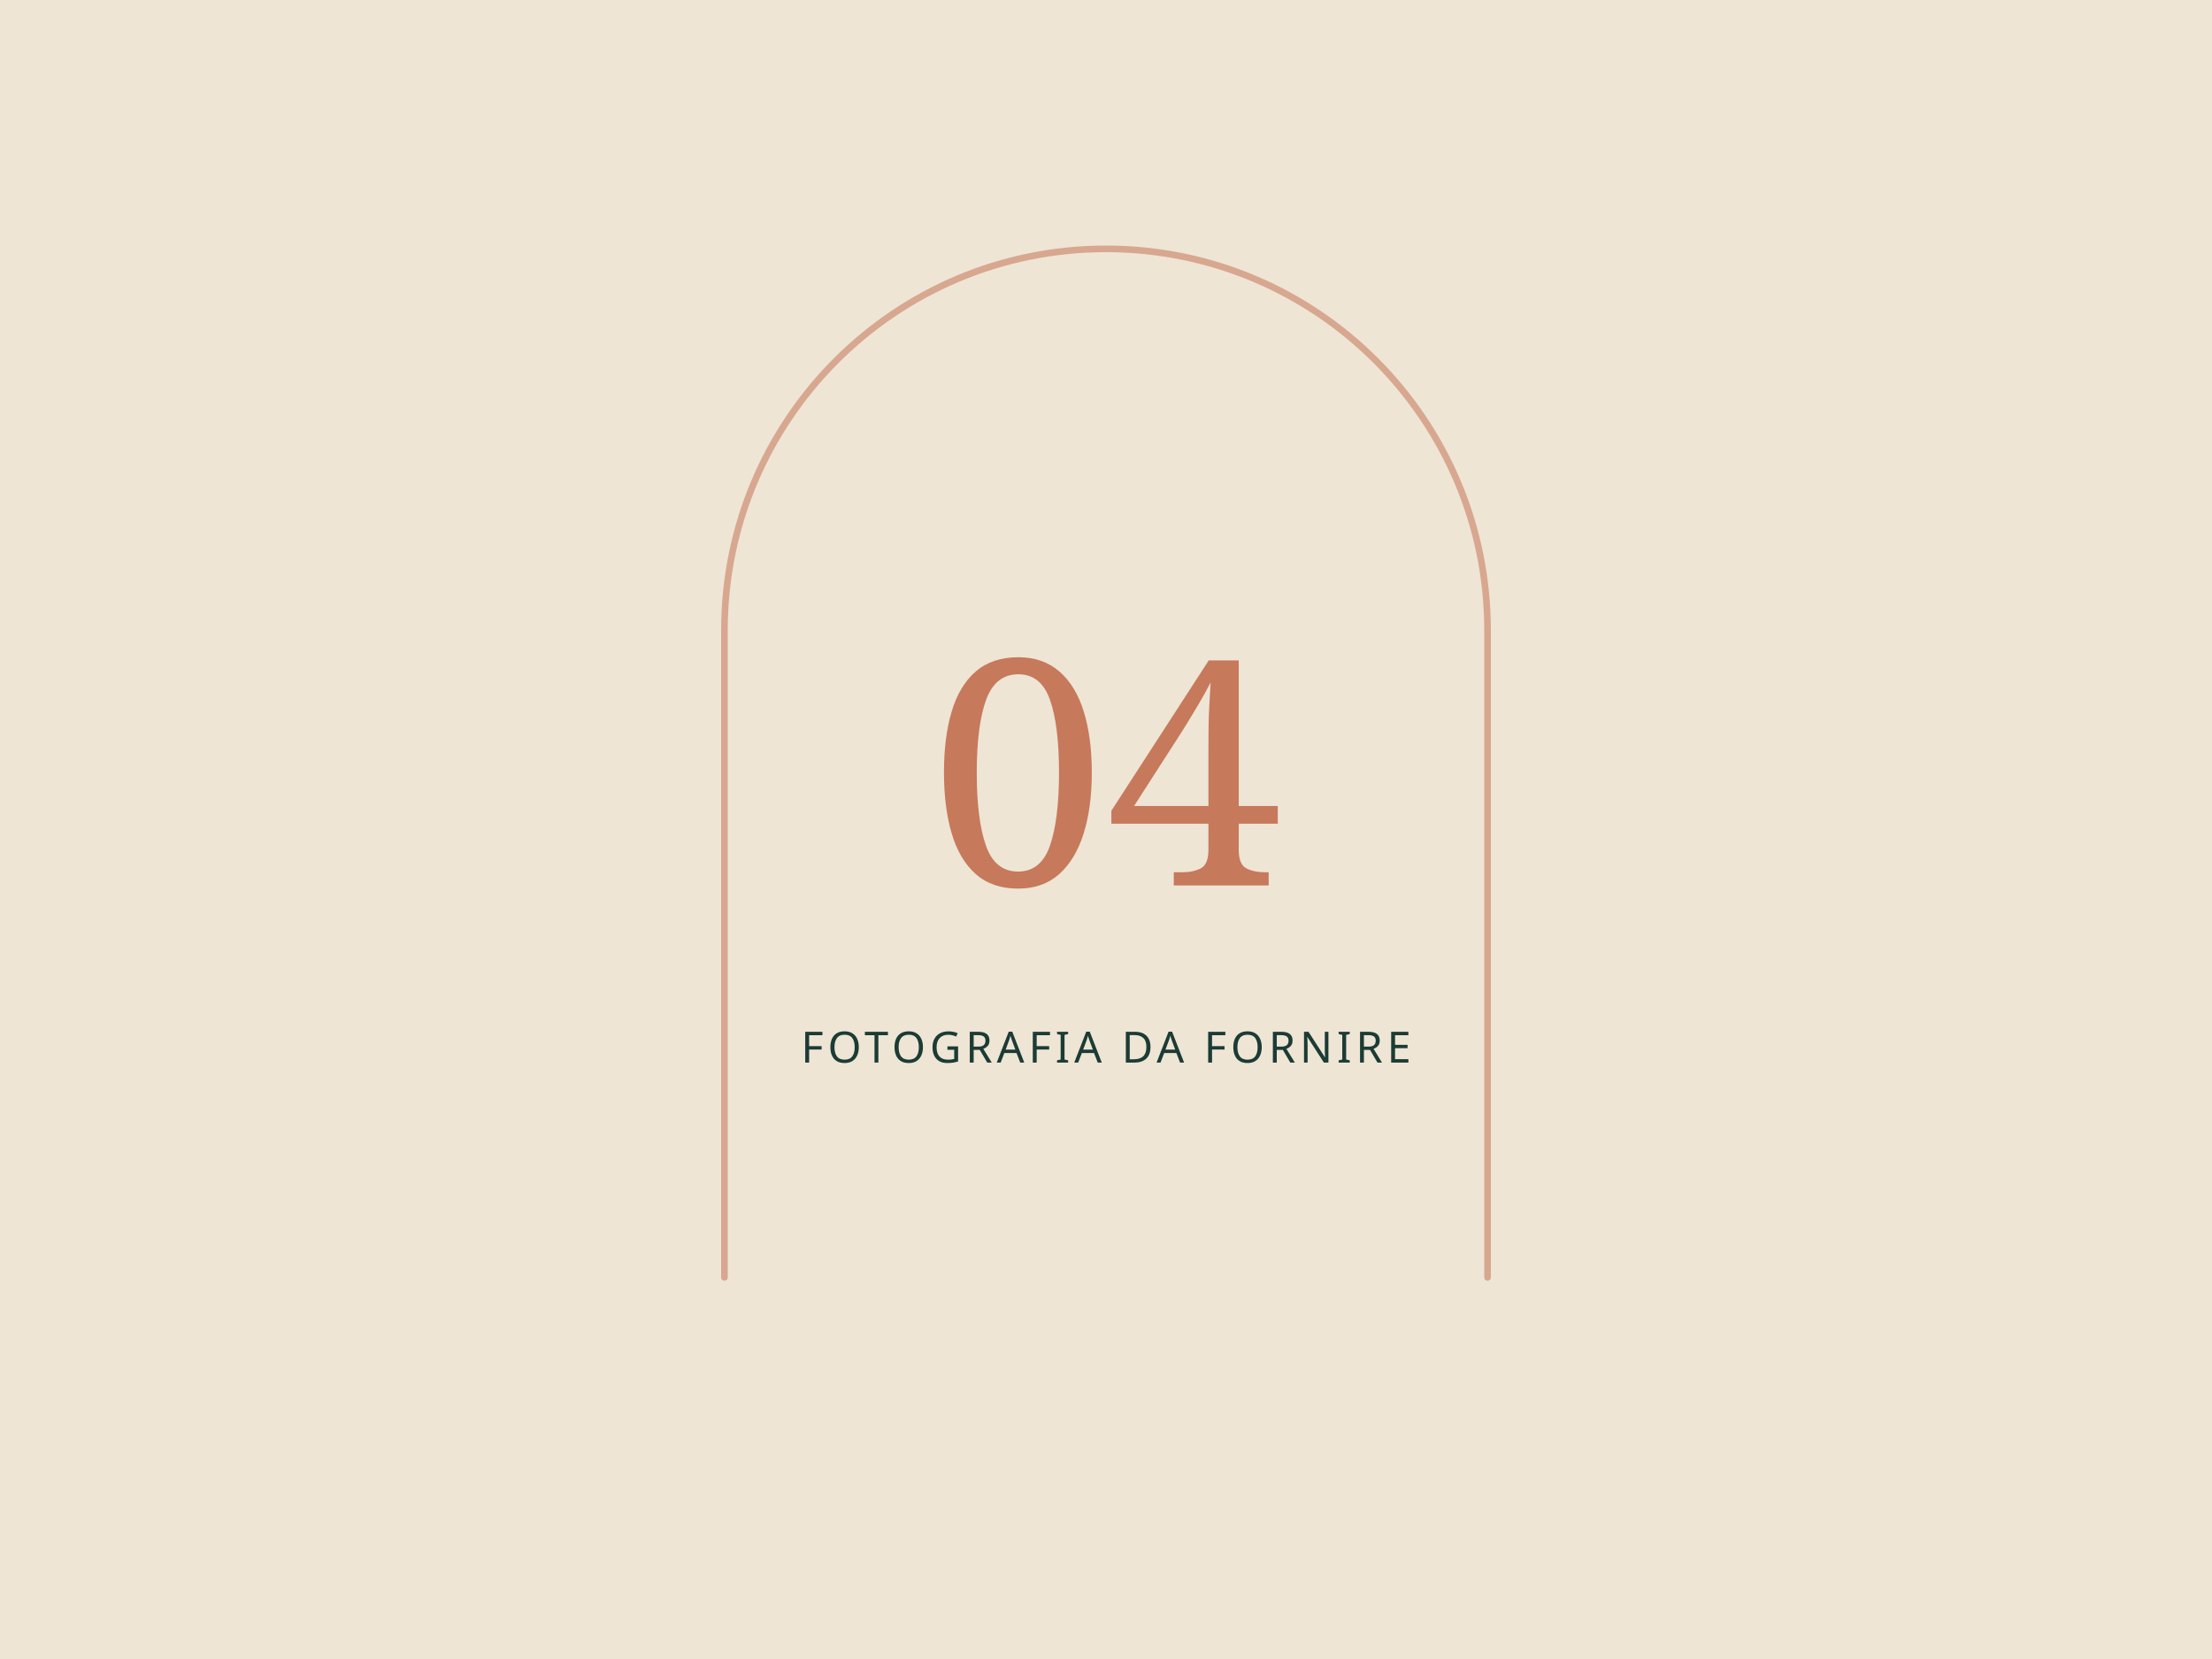
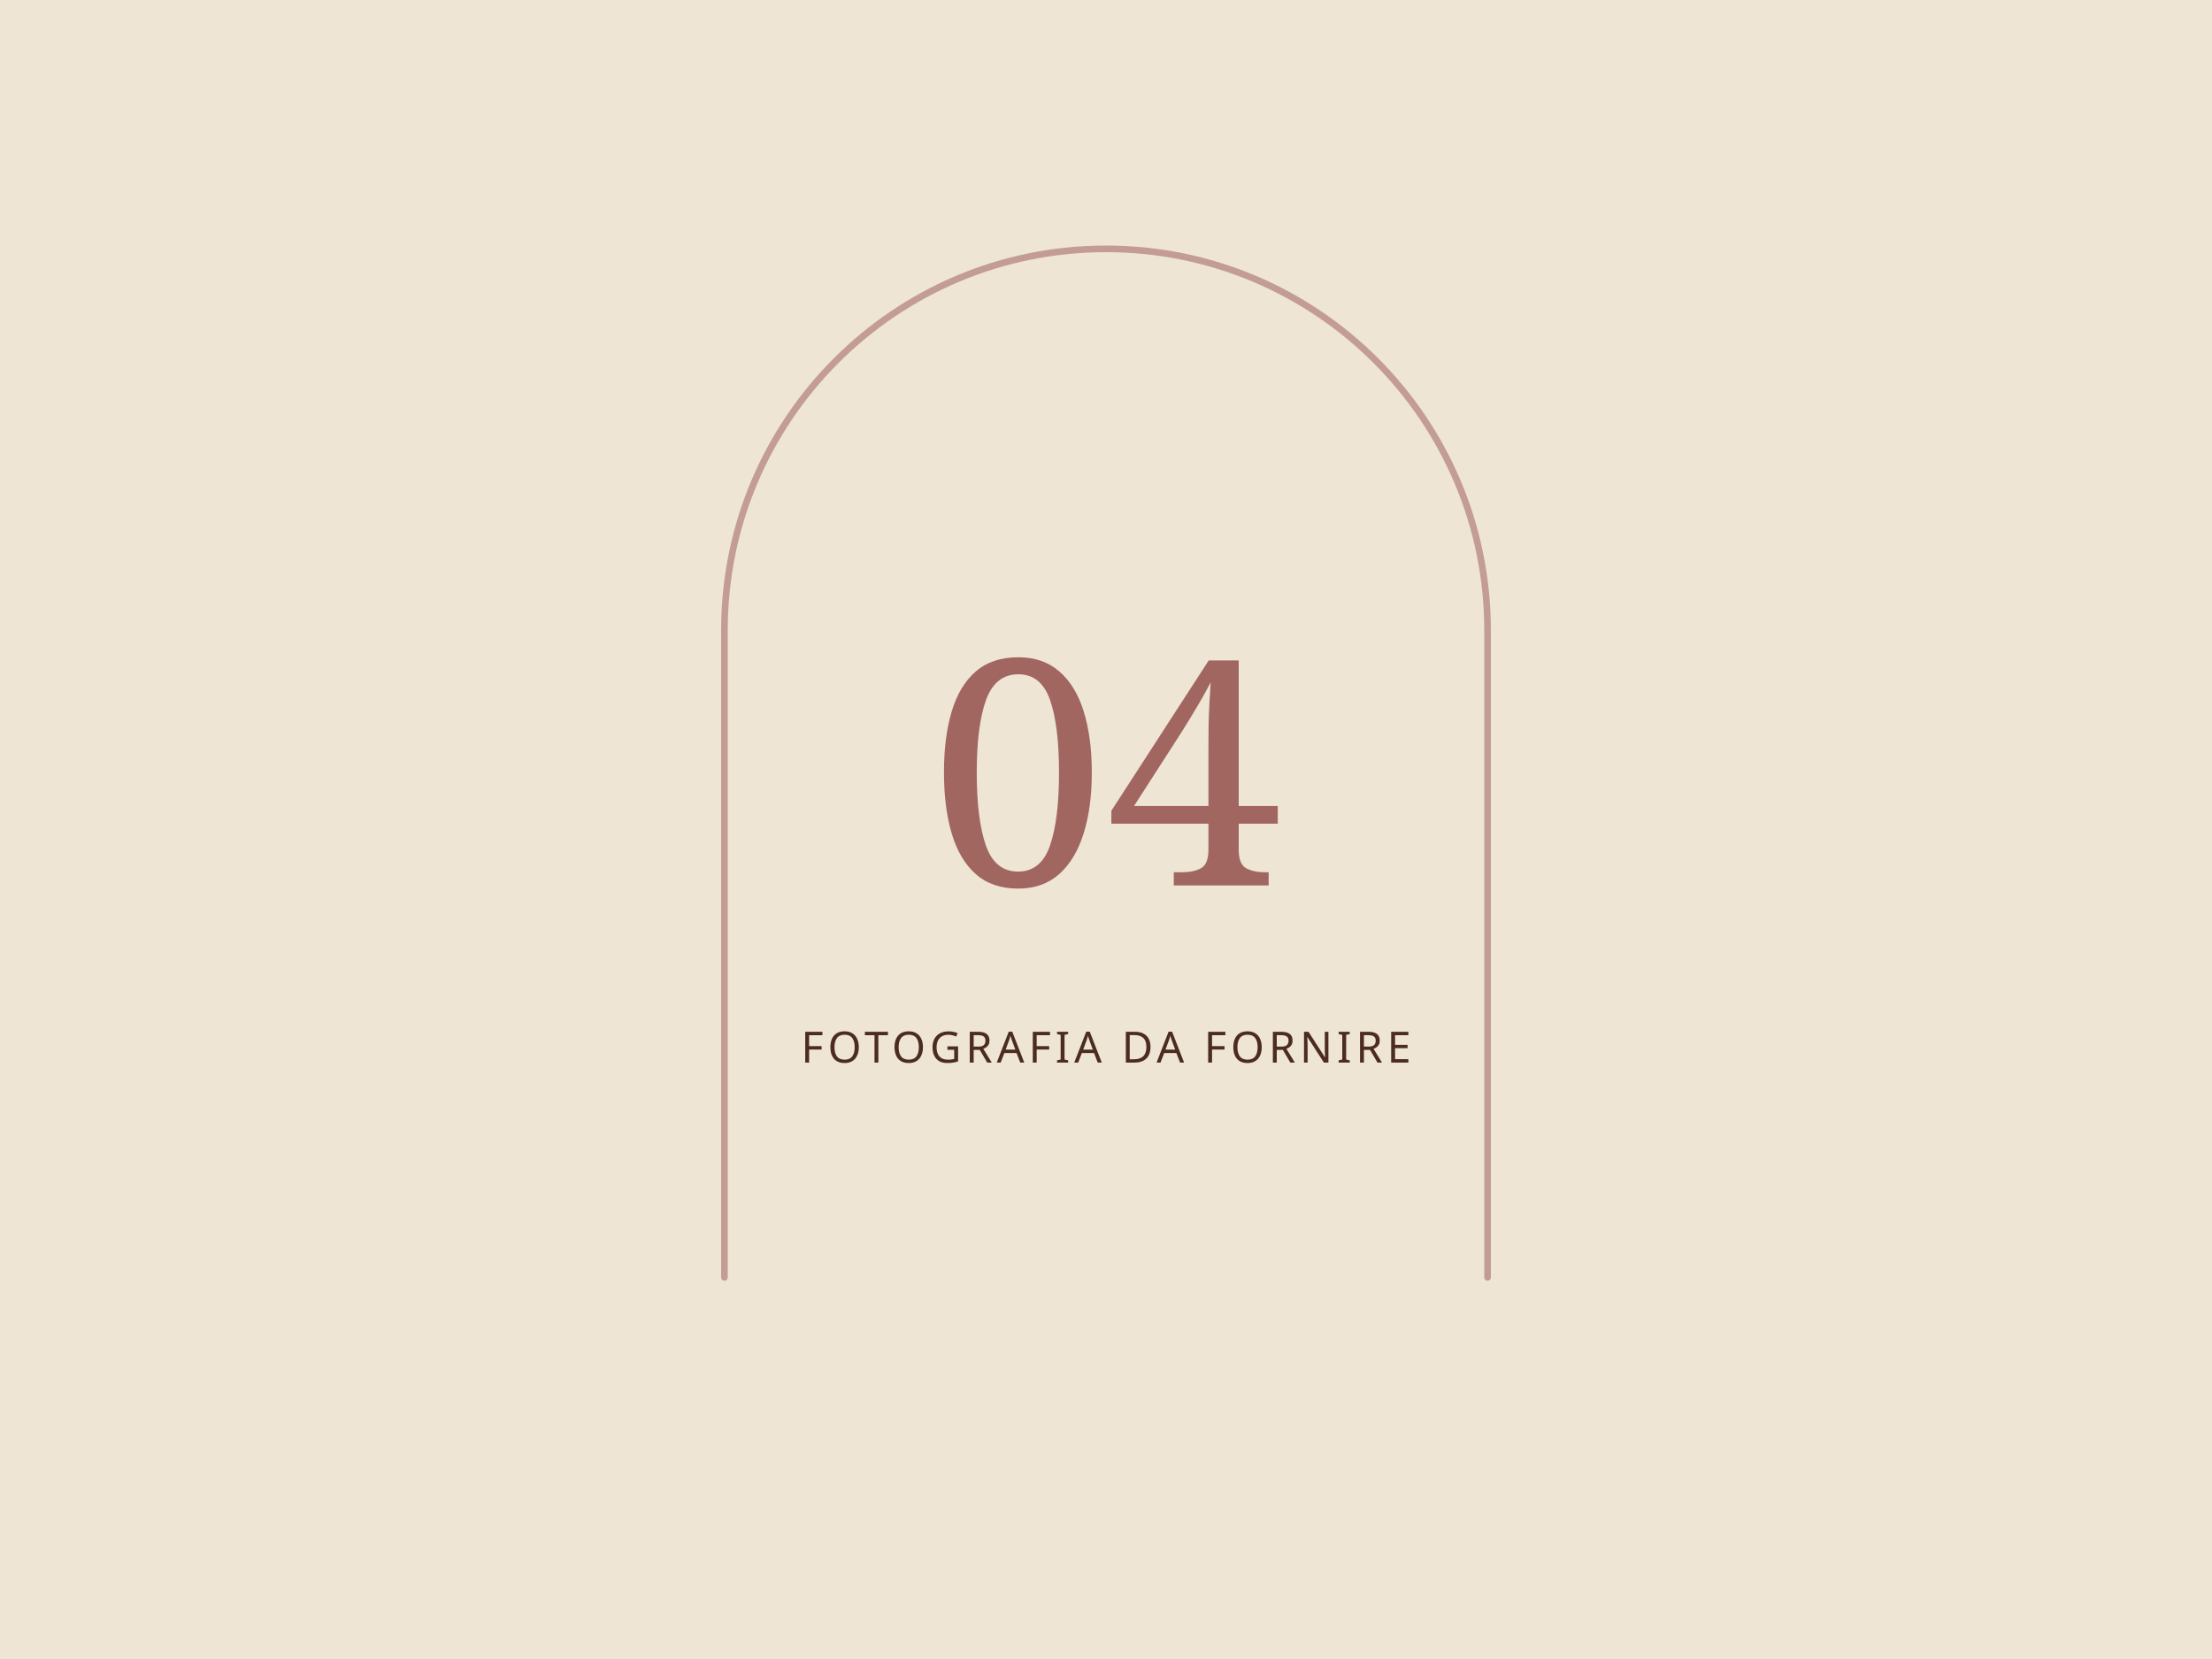
<svg xmlns="http://www.w3.org/2000/svg" viewBox="0 0 800 600" width="800" height="600" role="img">
  <rect width="800" height="600" fill="#eee5d5" />
-   <path d="M 262.0 462.0 L 262.0 228.0 A 138.0 138.0 0 0 1 538.0 228.0 L 538.0 462.0" fill="none" stroke="#b64c28" stroke-width="2.4" stroke-linecap="round" opacity="0.4" />
-   <text x="400" y="276" fill="#b64c28" opacity="0.7" font-family="'Cormorant Garamond', Georgia, serif" font-size="114" text-anchor="middle" dominant-baseline="central">04</text>
-   <text x="400" y="384.3" fill="#1c3b35" font-family="Sora, 'Segoe UI', system-ui, sans-serif" font-size="15.6" font-weight="500" letter-spacing="1.56" text-anchor="middle">FOTOGRAFIA DA FORNIRE</text>
+   <path d="M 262.0 462.0 L 262.0 228.0 A 138.0 138.0 0 0 1 538.0 228.0 L 538.0 462.0" fill="none" stroke="#813131" stroke-width="2.4" stroke-linecap="round" opacity="0.4" />
+   <text x="400" y="276" fill="#813131" opacity="0.7" font-family="Prata, 'Playfair Display', Georgia, serif" font-size="114" text-anchor="middle" dominant-baseline="central">04</text>
+   <text x="400" y="384.3" fill="#4b2c1f" font-family="Sora, 'Segoe UI', system-ui, sans-serif" font-size="15.6" font-weight="500" letter-spacing="1.56" text-anchor="middle">FOTOGRAFIA DA FORNIRE</text>
</svg>
